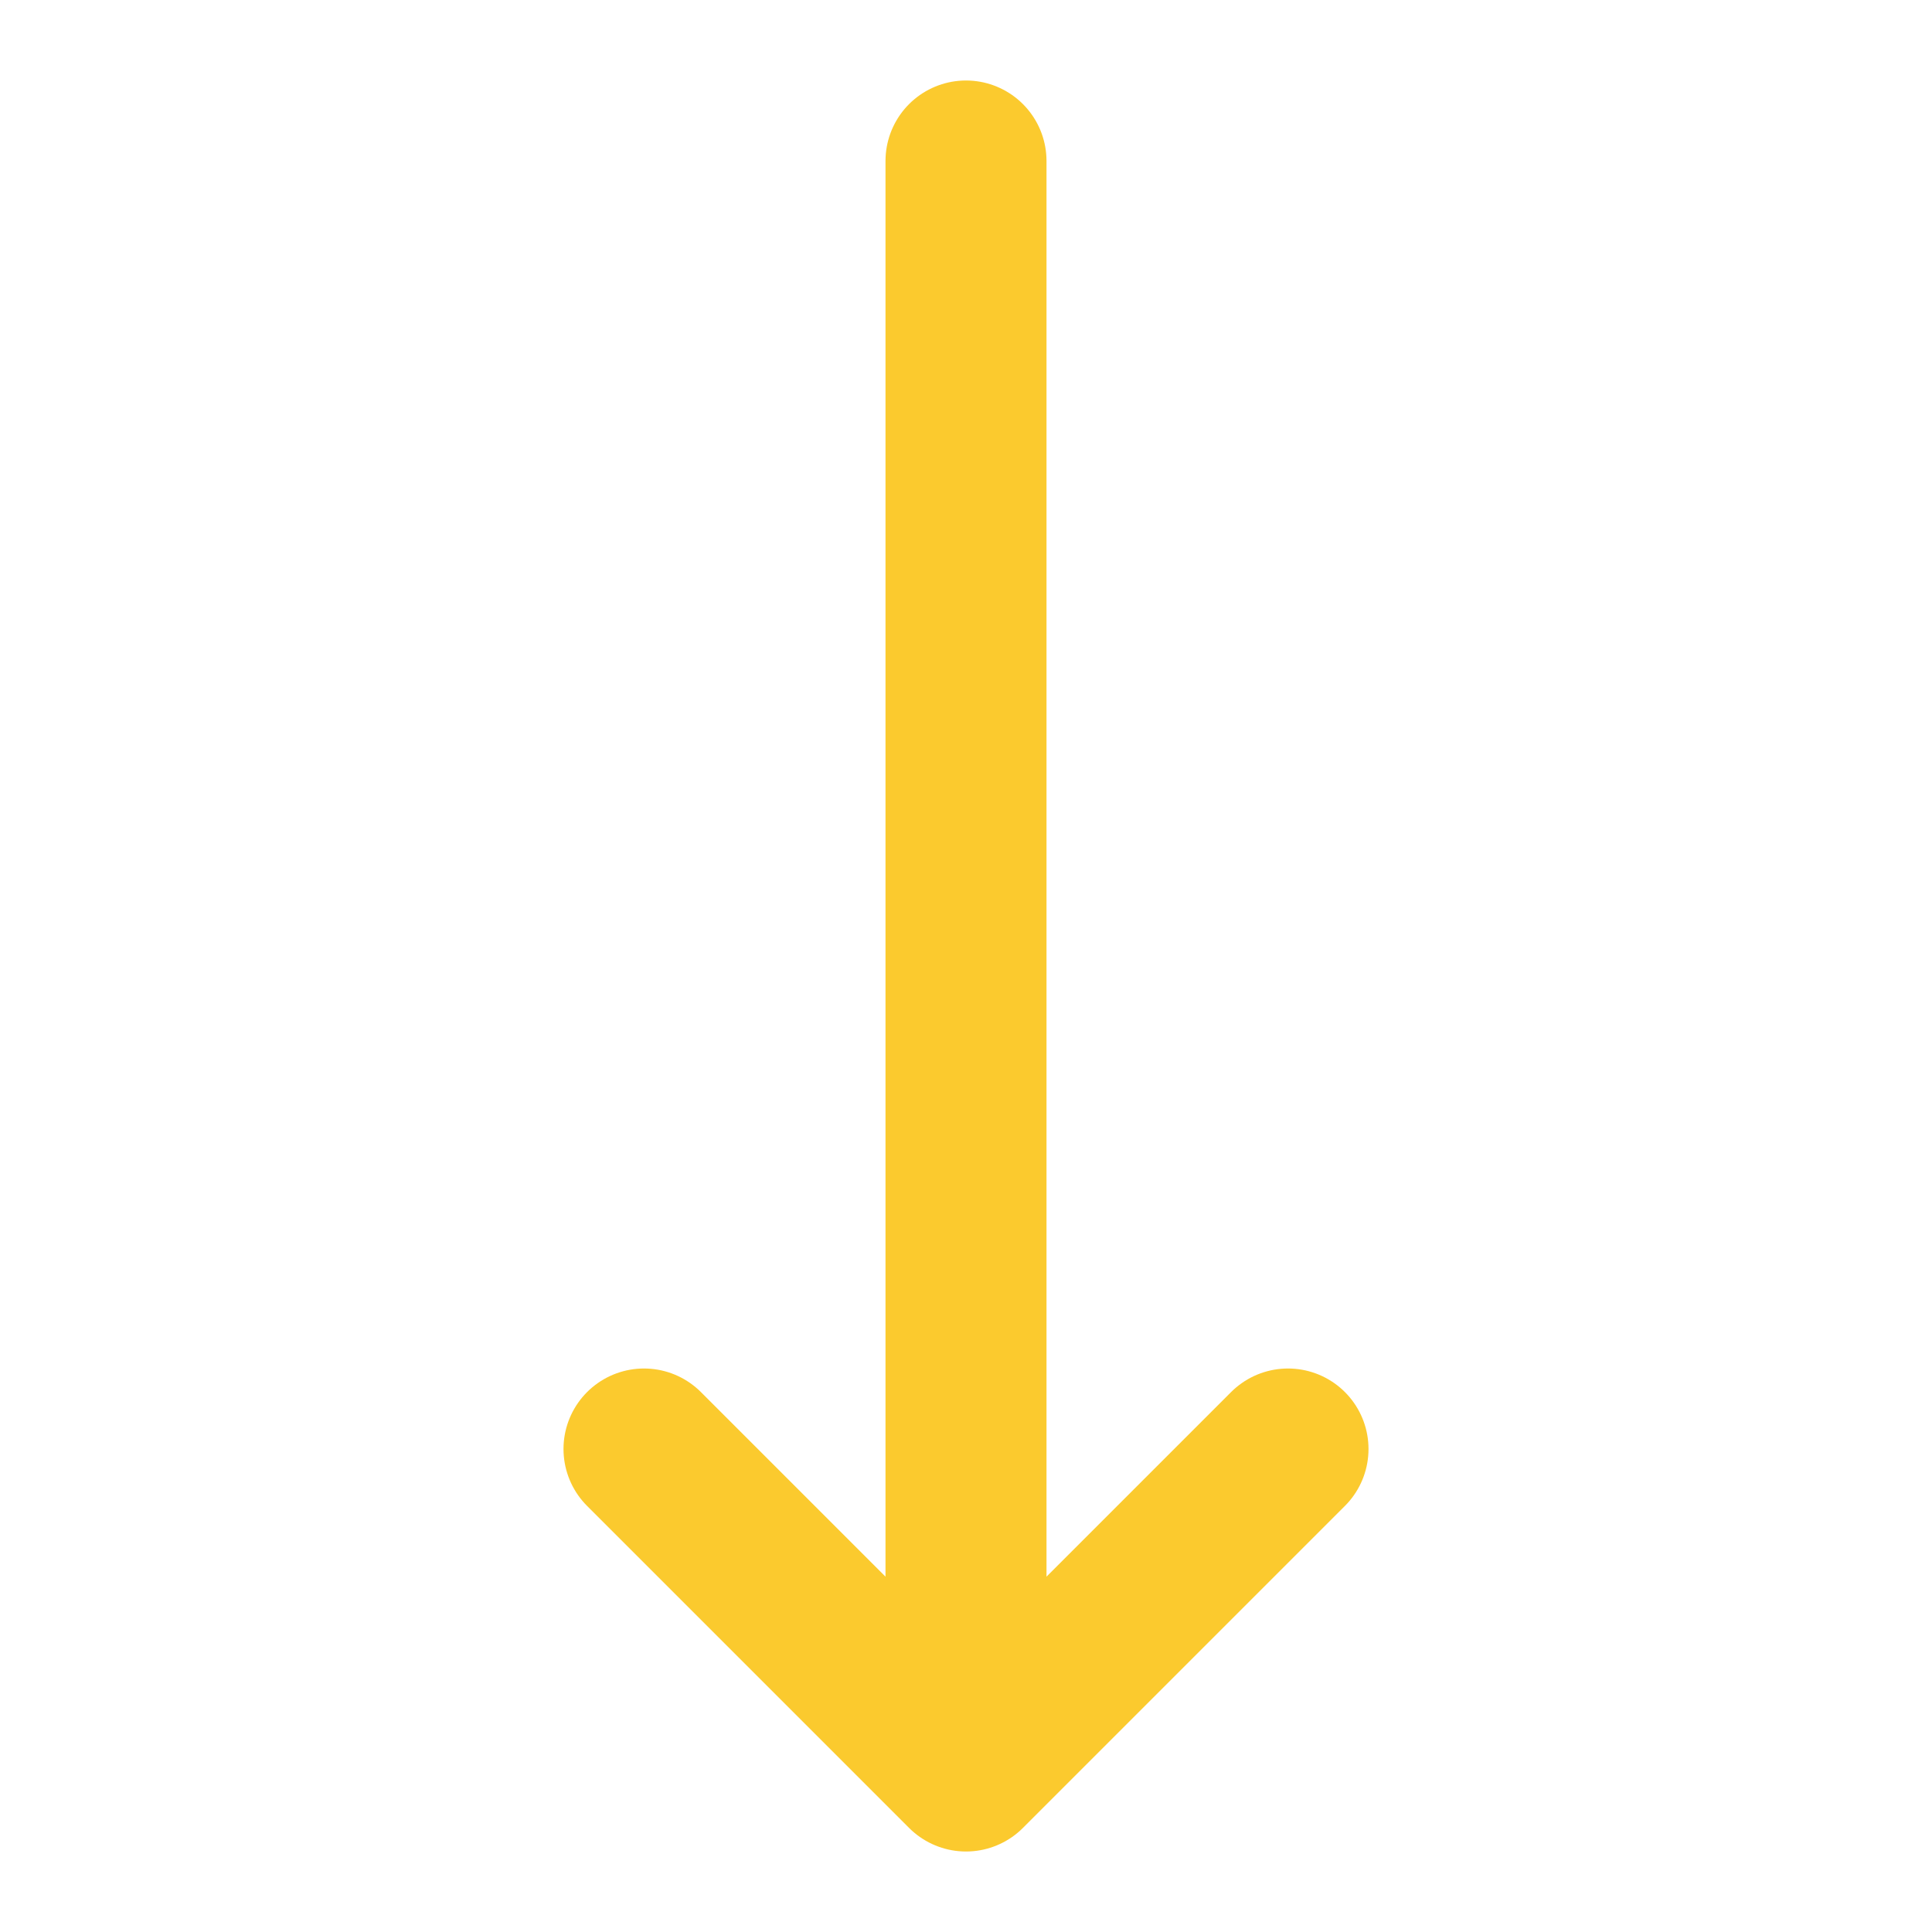
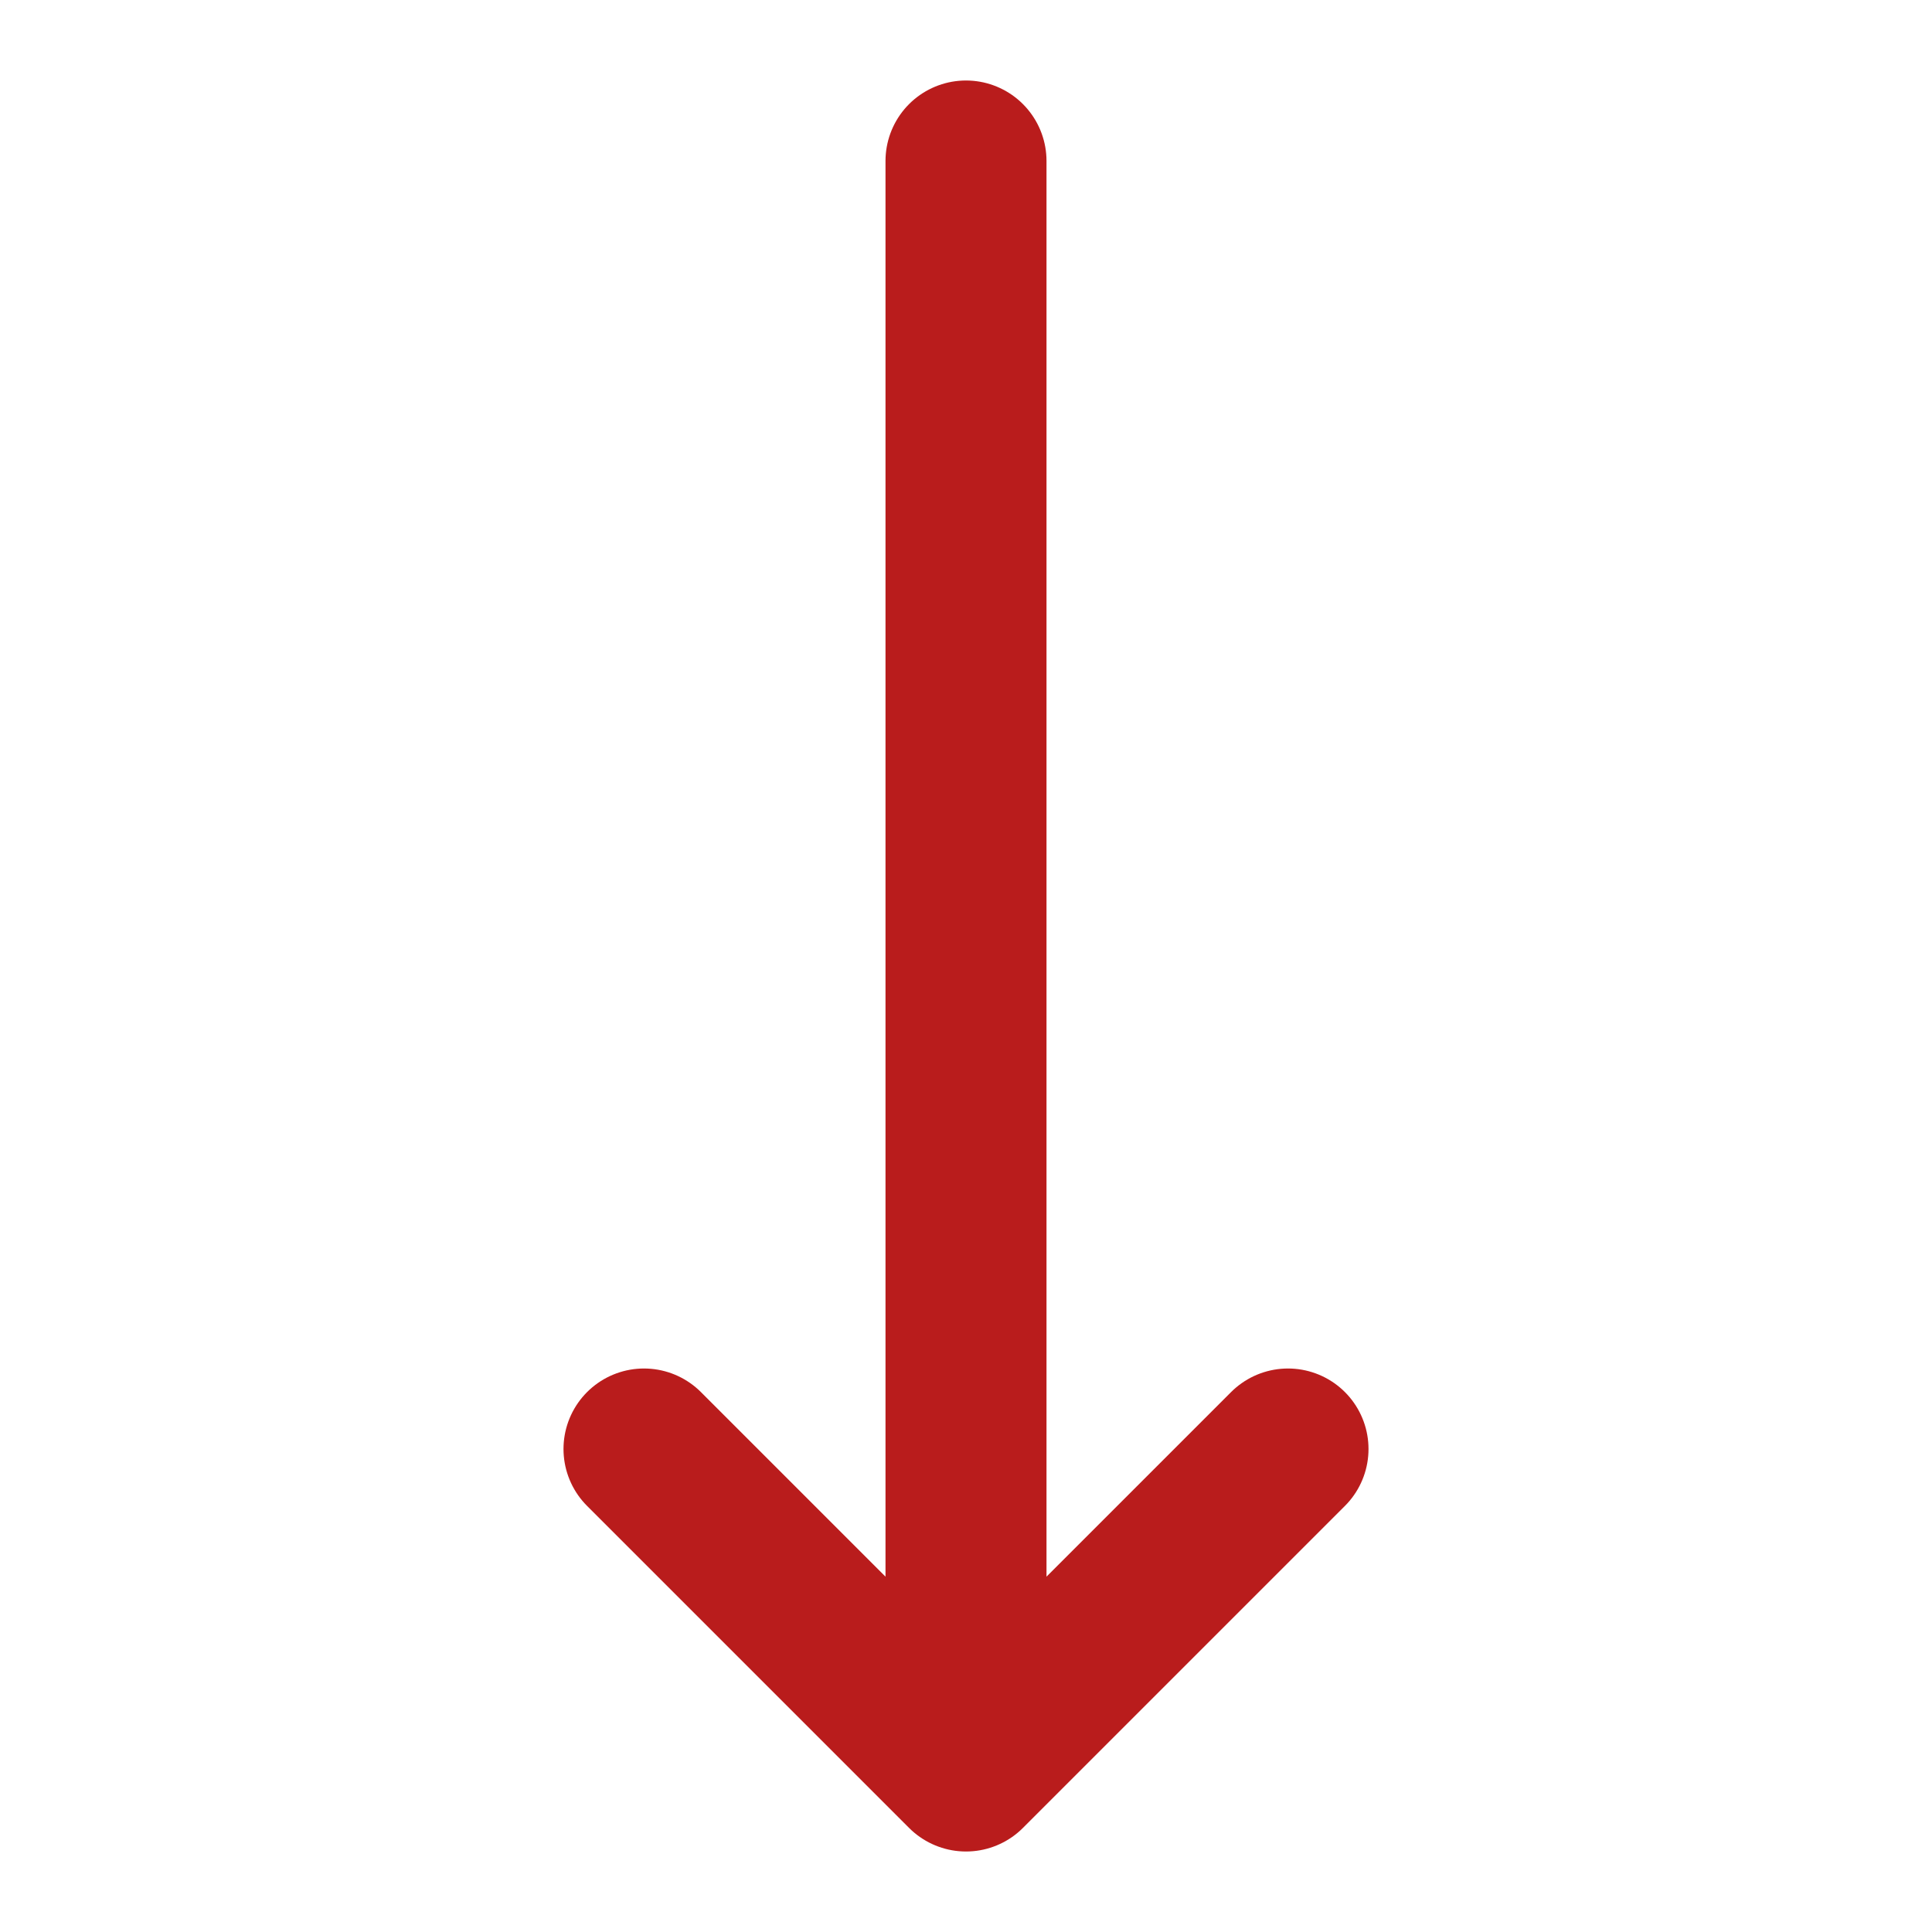
<svg xmlns="http://www.w3.org/2000/svg" width="1.2em" height="1.2em" viewBox="0 0 24 24">
-   <path fill="none" stroke="#FBCA2E" stroke-linecap="round" stroke-linejoin="round" stroke-width="2" d="m8 18l4 4l4-4M12 2v20" />
+   <path fill="none" stroke="#b91c1c" stroke-linecap="round" stroke-linejoin="round" stroke-width="2" d="m8 18l4 4l4-4M12 2v20" />
</svg>
